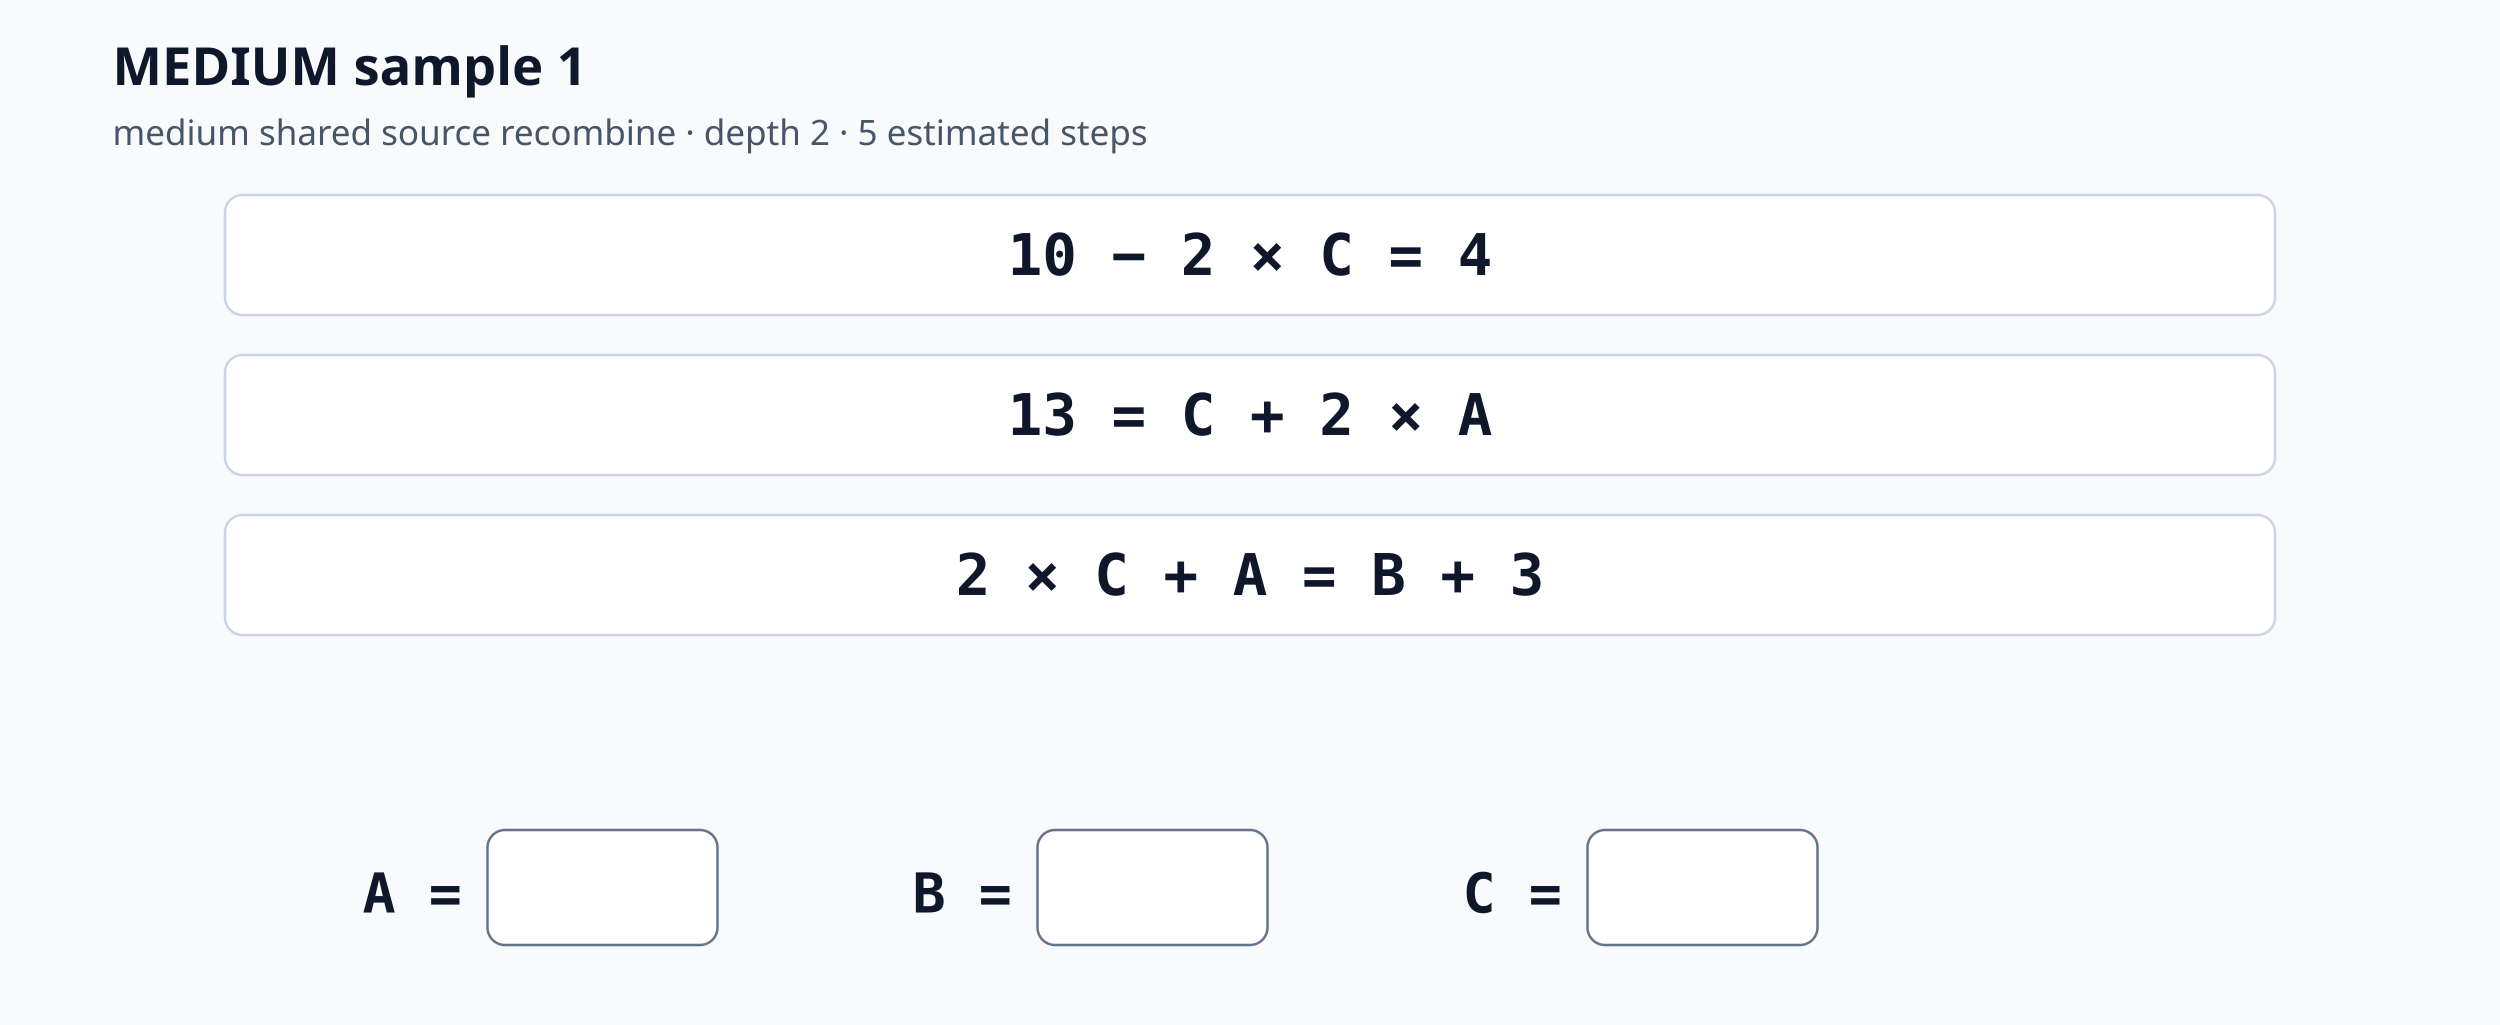
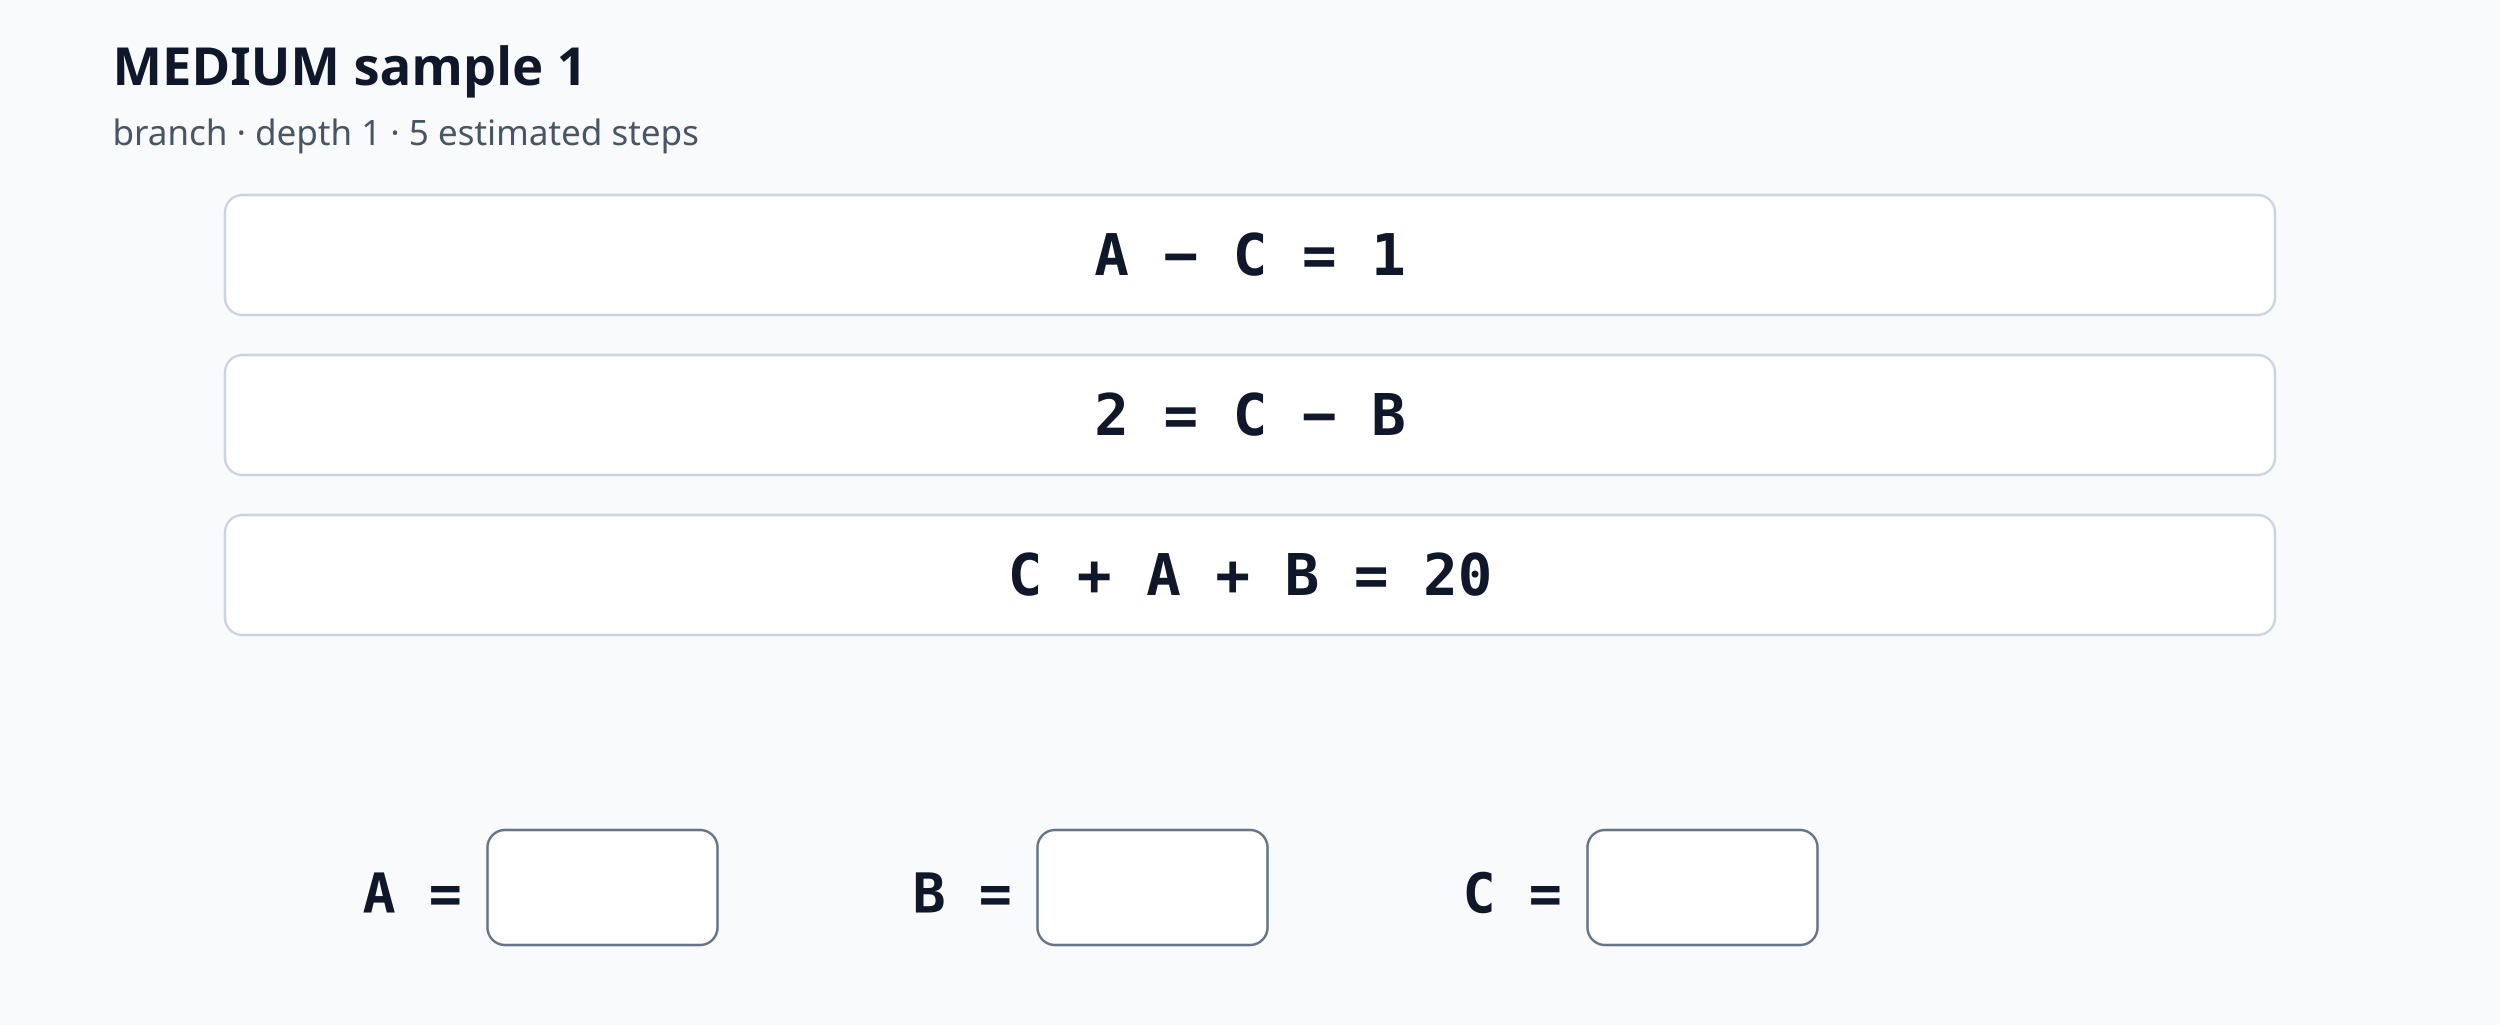
<svg xmlns="http://www.w3.org/2000/svg" width="1000" height="410" viewBox="0 0 1000 410">
  <rect width="1000" height="410" fill="#f8fafc" />
  <text x="45" y="34" font-family="sans-serif" font-size="21" font-weight="700" fill="#0f172a">MEDIUM sample 1</text>
-   <text x="45" y="58" font-family="sans-serif" font-size="14" fill="#475569">medium shared source recombine · depth 2 · 5 estimated steps</text>
+   <text x="45" y="58" font-family="sans-serif" font-size="14" fill="#475569">branch · depth 1 · 5 estimated steps</text>
  <rect x="90" y="78" width="820" height="48" rx="7" fill="#fff" stroke="#cbd5e1" />
-   <text x="500" y="110" text-anchor="middle" font-family="monospace" font-size="23" font-weight="600" fill="#0f172a">10 − 2 × C = 4</text>
+   <text x="500" y="110" text-anchor="middle" font-family="monospace" font-size="23" font-weight="600" fill="#0f172a">A − C = 1</text>
  <rect x="90" y="142" width="820" height="48" rx="7" fill="#fff" stroke="#cbd5e1" />
-   <text x="500" y="174" text-anchor="middle" font-family="monospace" font-size="23" font-weight="600" fill="#0f172a">13 = C + 2 × A</text>
+   <text x="500" y="174" text-anchor="middle" font-family="monospace" font-size="23" font-weight="600" fill="#0f172a">2 = C − B</text>
  <rect x="90" y="206" width="820" height="48" rx="7" fill="#fff" stroke="#cbd5e1" />
-   <text x="500" y="238" text-anchor="middle" font-family="monospace" font-size="23" font-weight="600" fill="#0f172a">2 × C + A = B + 3</text>
+   <text x="500" y="238" text-anchor="middle" font-family="monospace" font-size="23" font-weight="600" fill="#0f172a">C + A + B = 20</text>
  <text x="145" y="365" font-family="monospace" font-size="22" font-weight="700" fill="#0f172a">A =</text>
  <rect x="195" y="332" width="92" height="46" rx="7" fill="#fff" stroke="#64748b" />
  <text x="365" y="365" font-family="monospace" font-size="22" font-weight="700" fill="#0f172a">B =</text>
  <rect x="415" y="332" width="92" height="46" rx="7" fill="#fff" stroke="#64748b" />
  <text x="585" y="365" font-family="monospace" font-size="22" font-weight="700" fill="#0f172a">C =</text>
  <rect x="635" y="332" width="92" height="46" rx="7" fill="#fff" stroke="#64748b" />
</svg>
